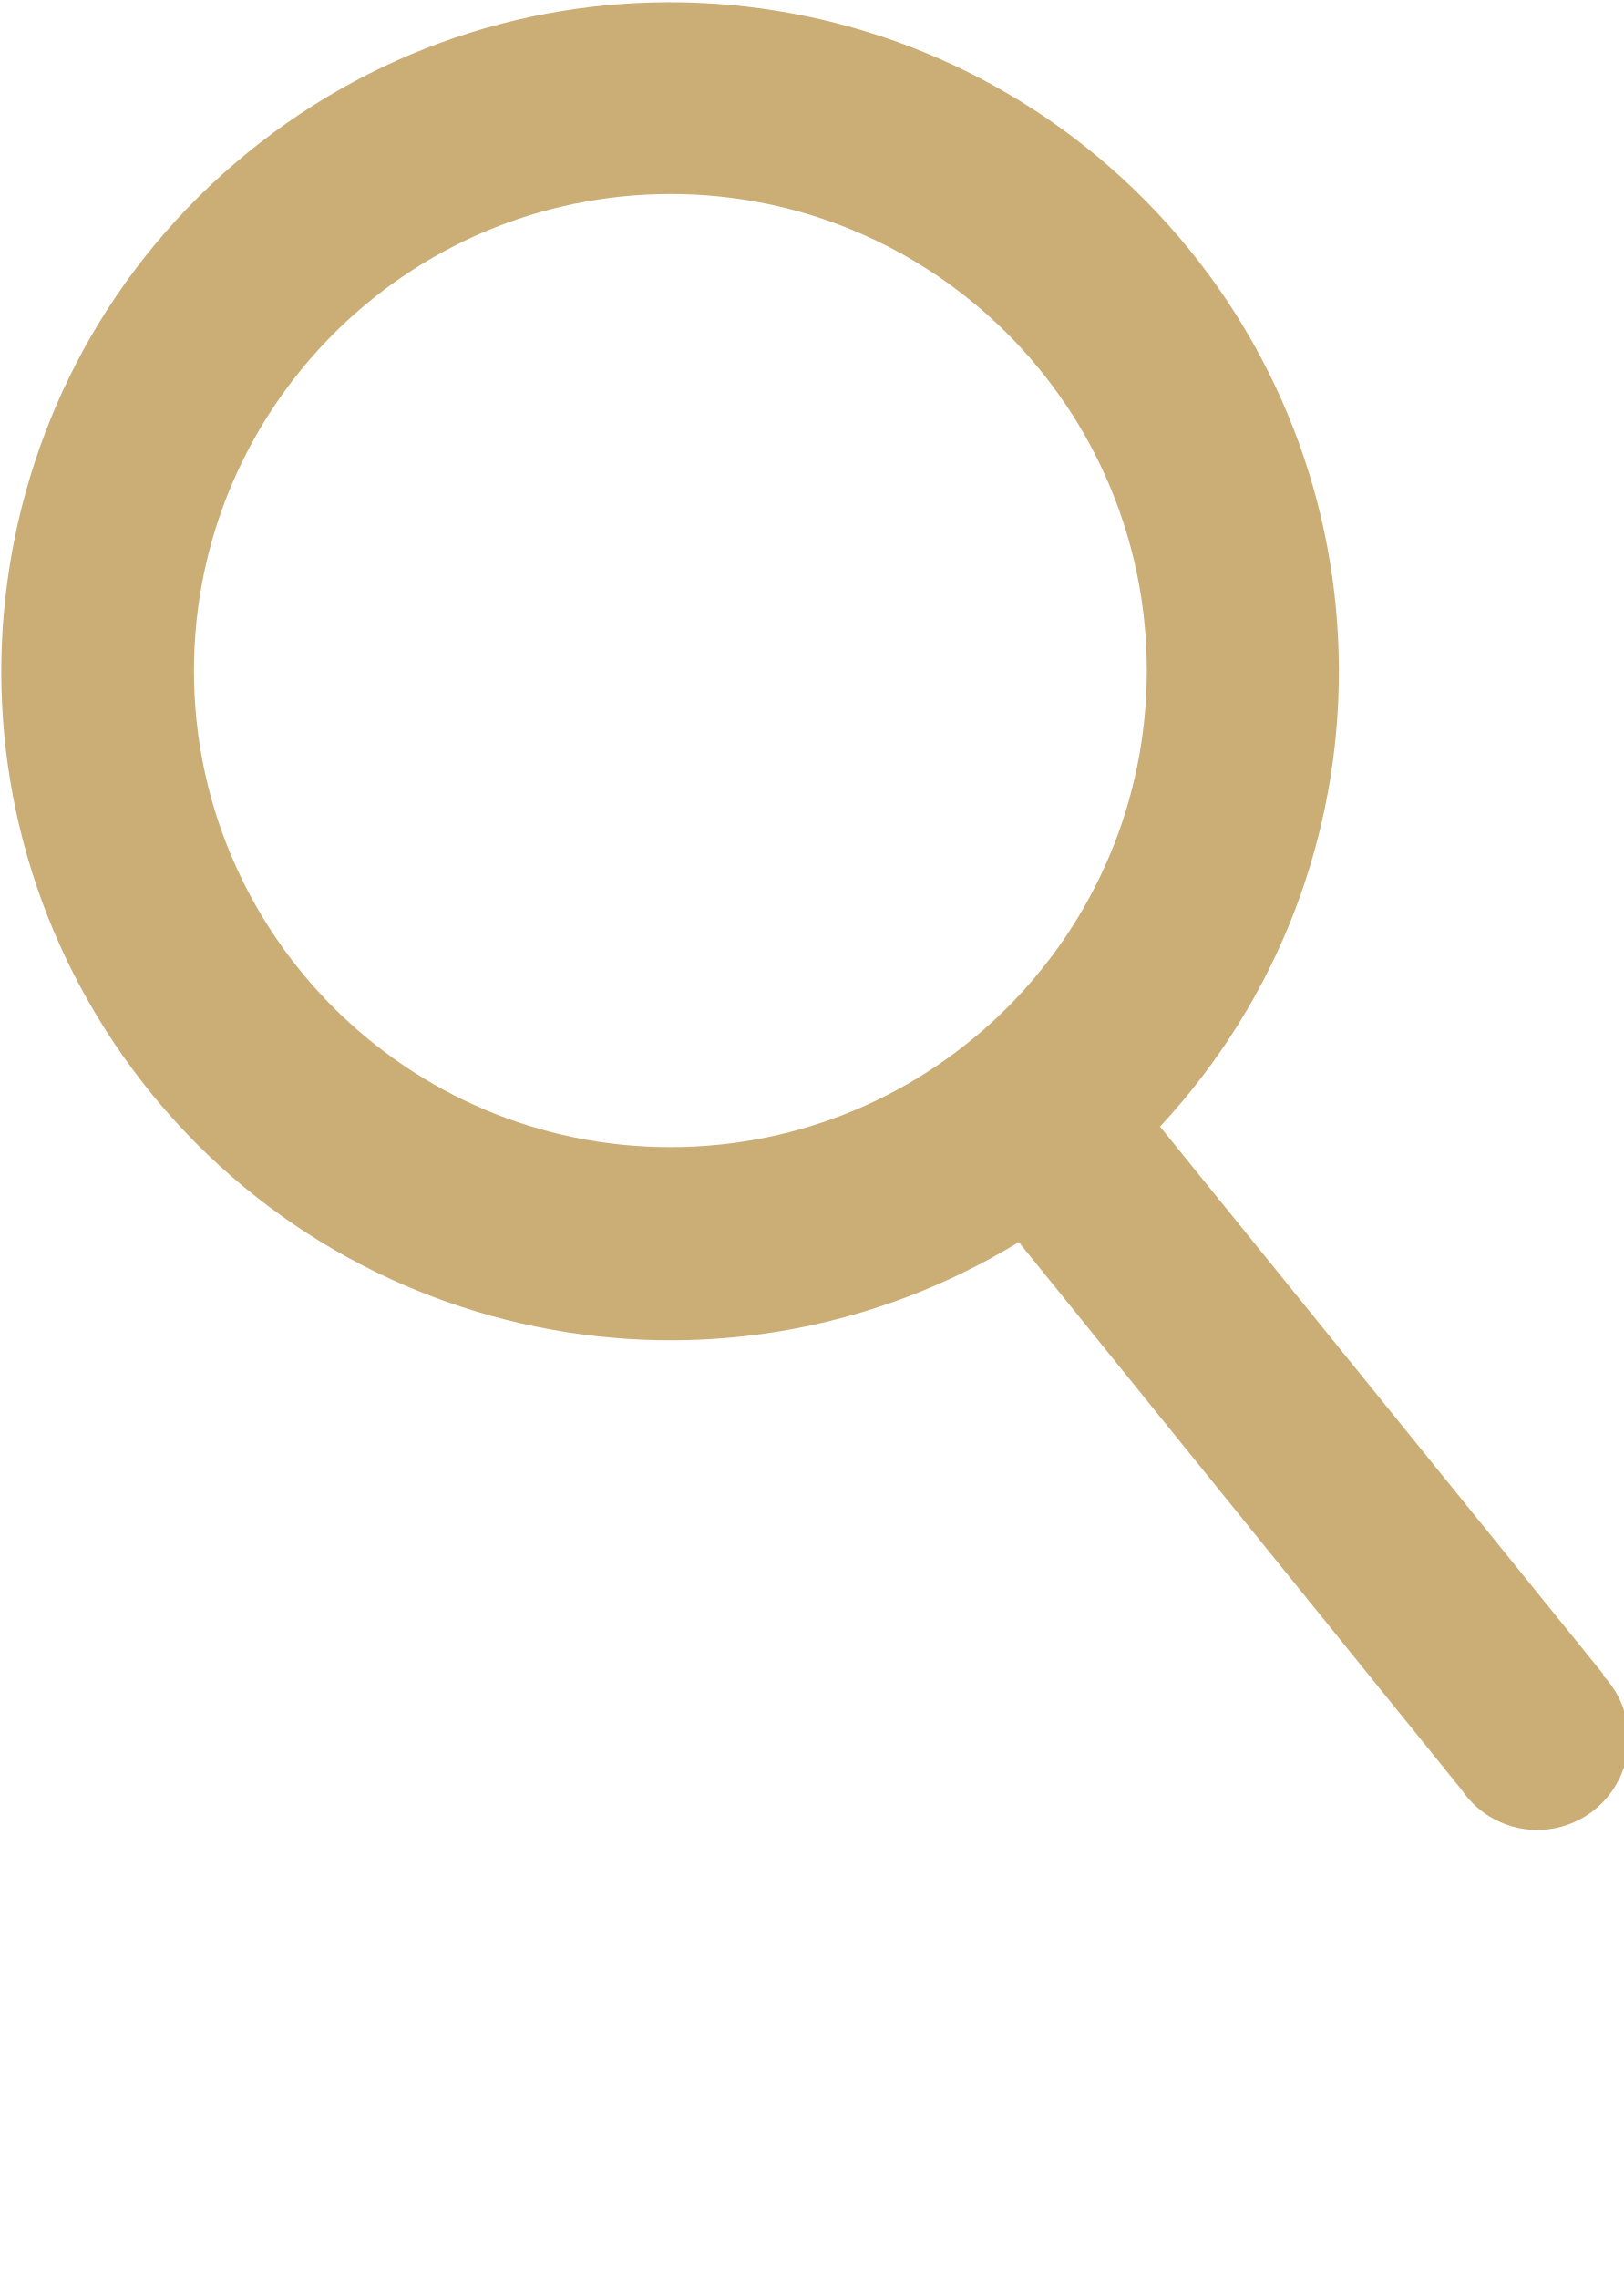
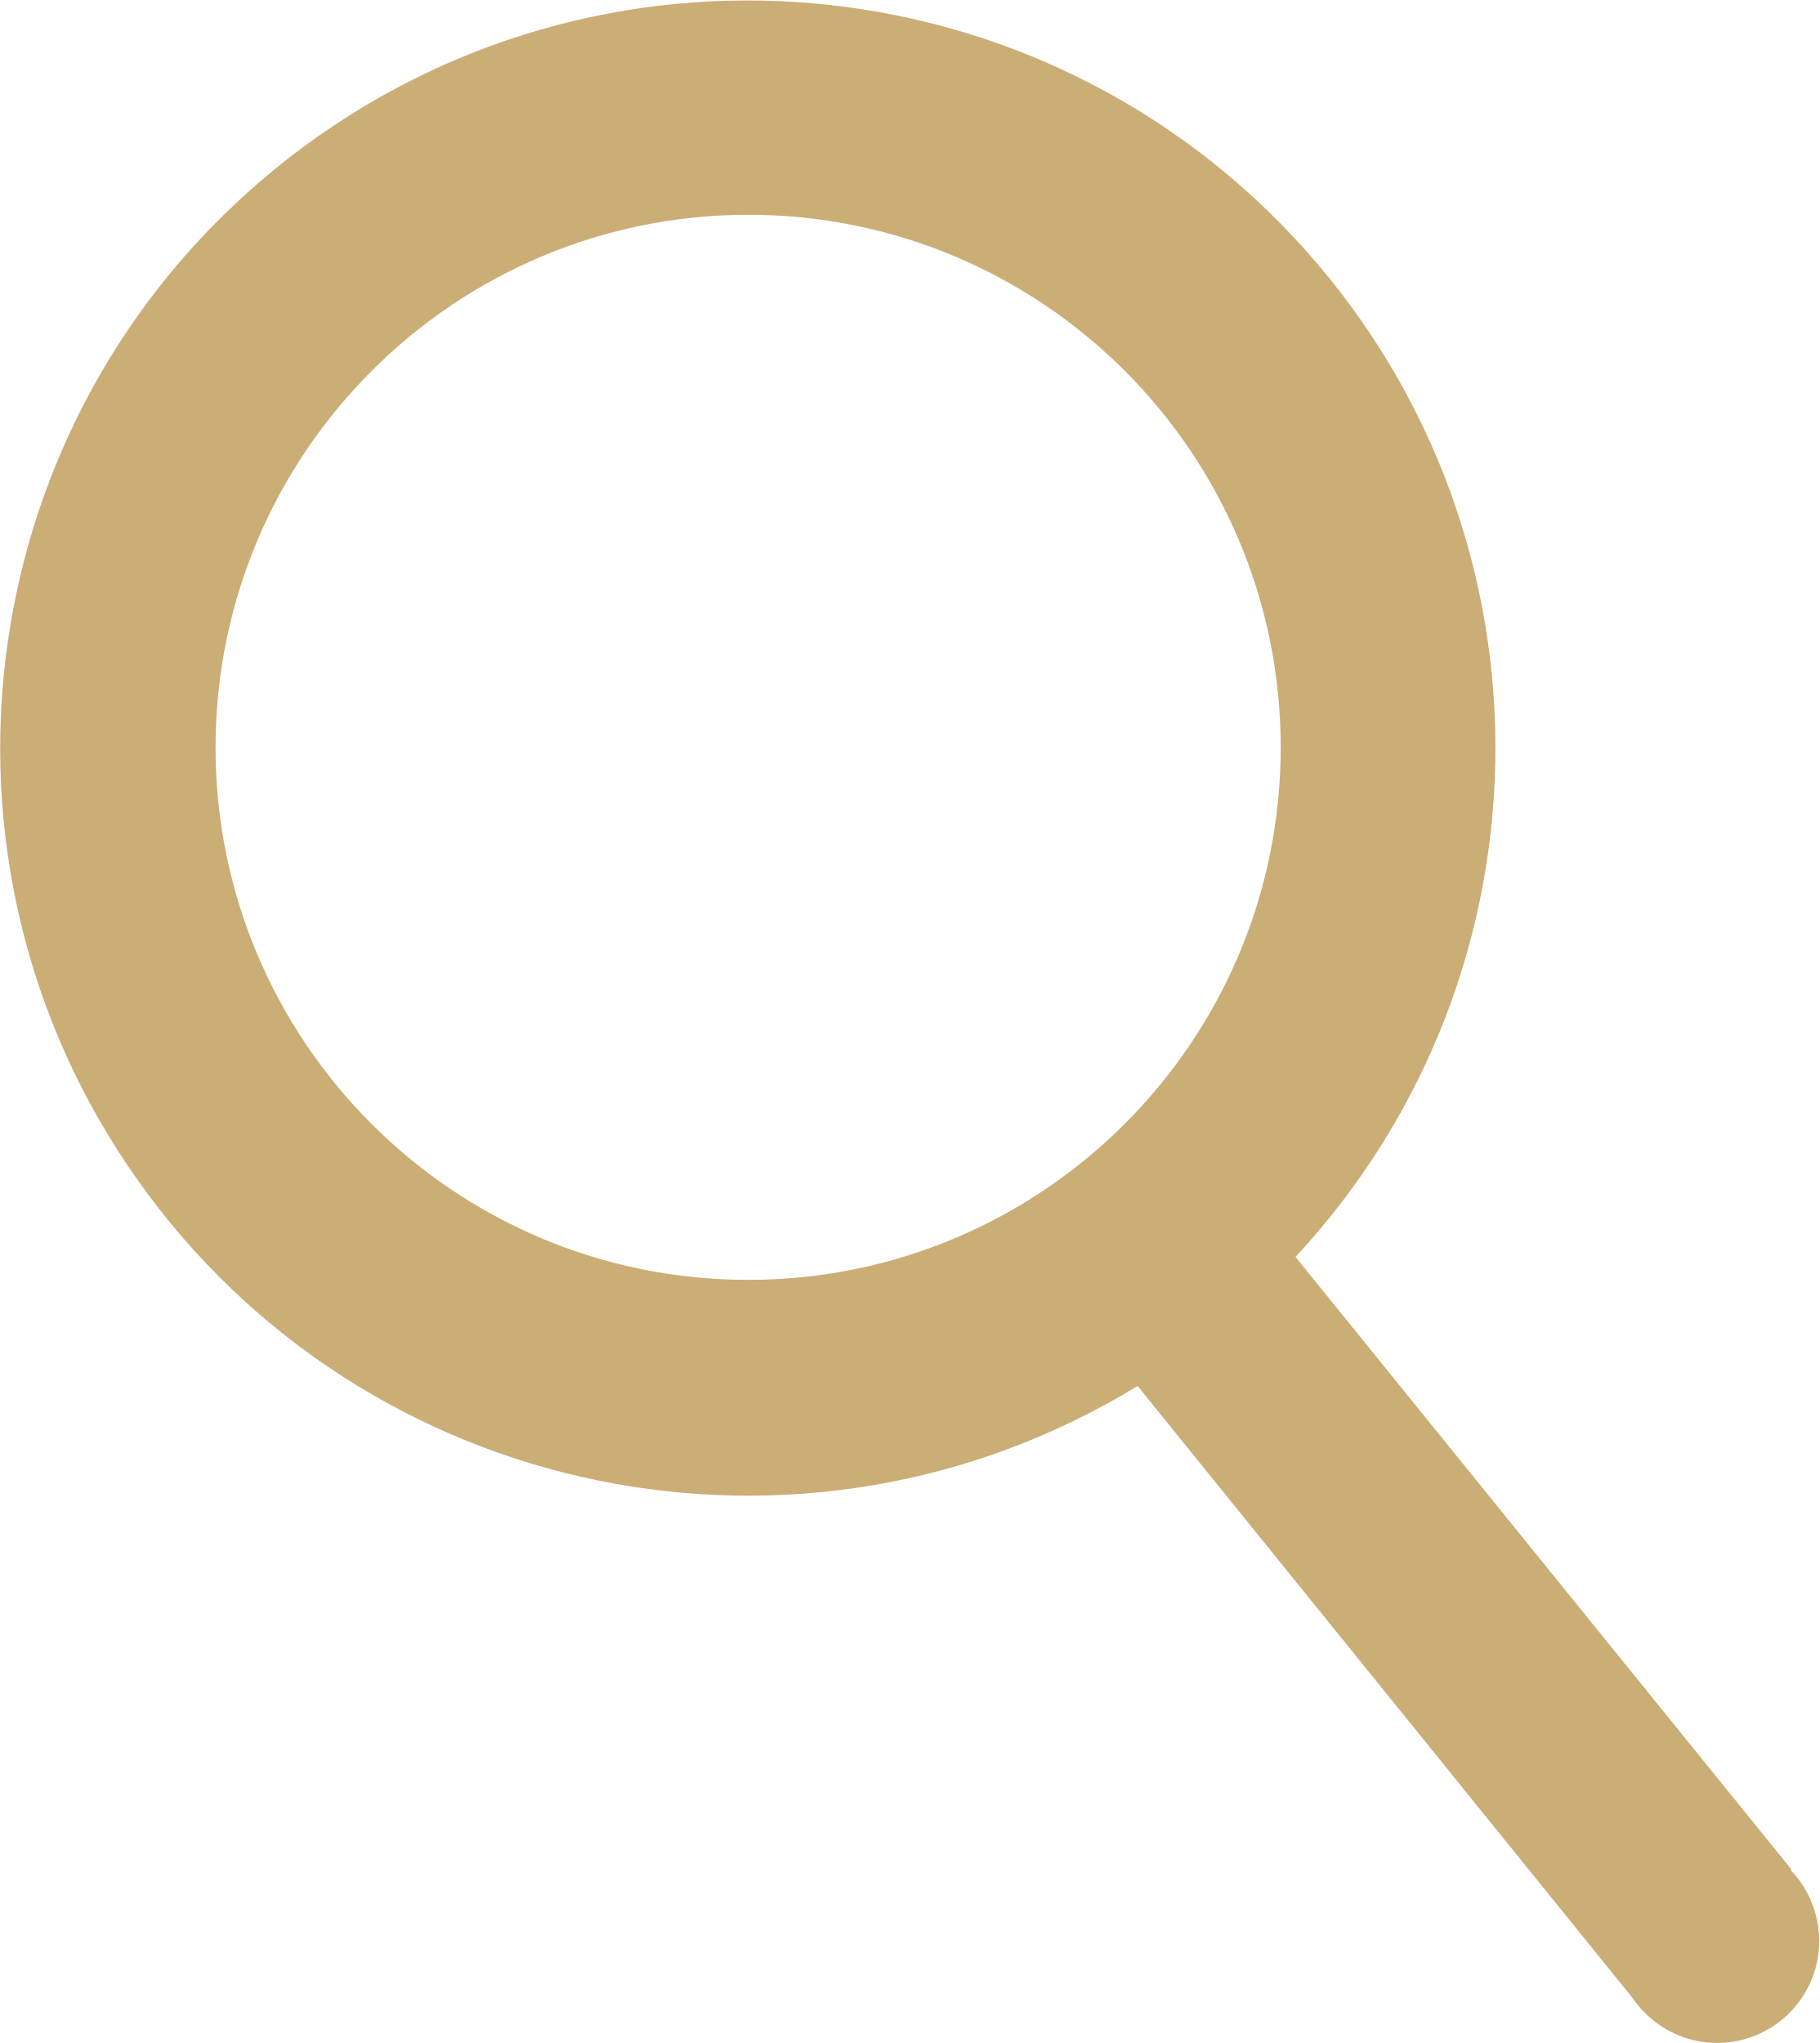
- <svg xmlns="http://www.w3.org/2000/svg" viewBox="0 0 71.17 99.85" x="0px" y="0px" fill="rgb(203, 173, 118)">
+ <svg xmlns="http://www.w3.org/2000/svg" x="0px" y="0px" fill="rgb(203, 173, 118)" viewBox="0.05 0.08 71.35 80.1">
  <g data-name="Layer 2">
    <g data-name="Layer 1">
      <path d="M70.27,73.36l-19.43-24a29.31,29.31,0,1,0-6.19,5.06l19.41,24a4,4,0,1,0,6.21-5ZM29.37,8.5A20.88,20.88,0,1,1,8.5,29.37,20.9,20.9,0,0,1,29.37,8.5Z" />
    </g>
  </g>
</svg>
